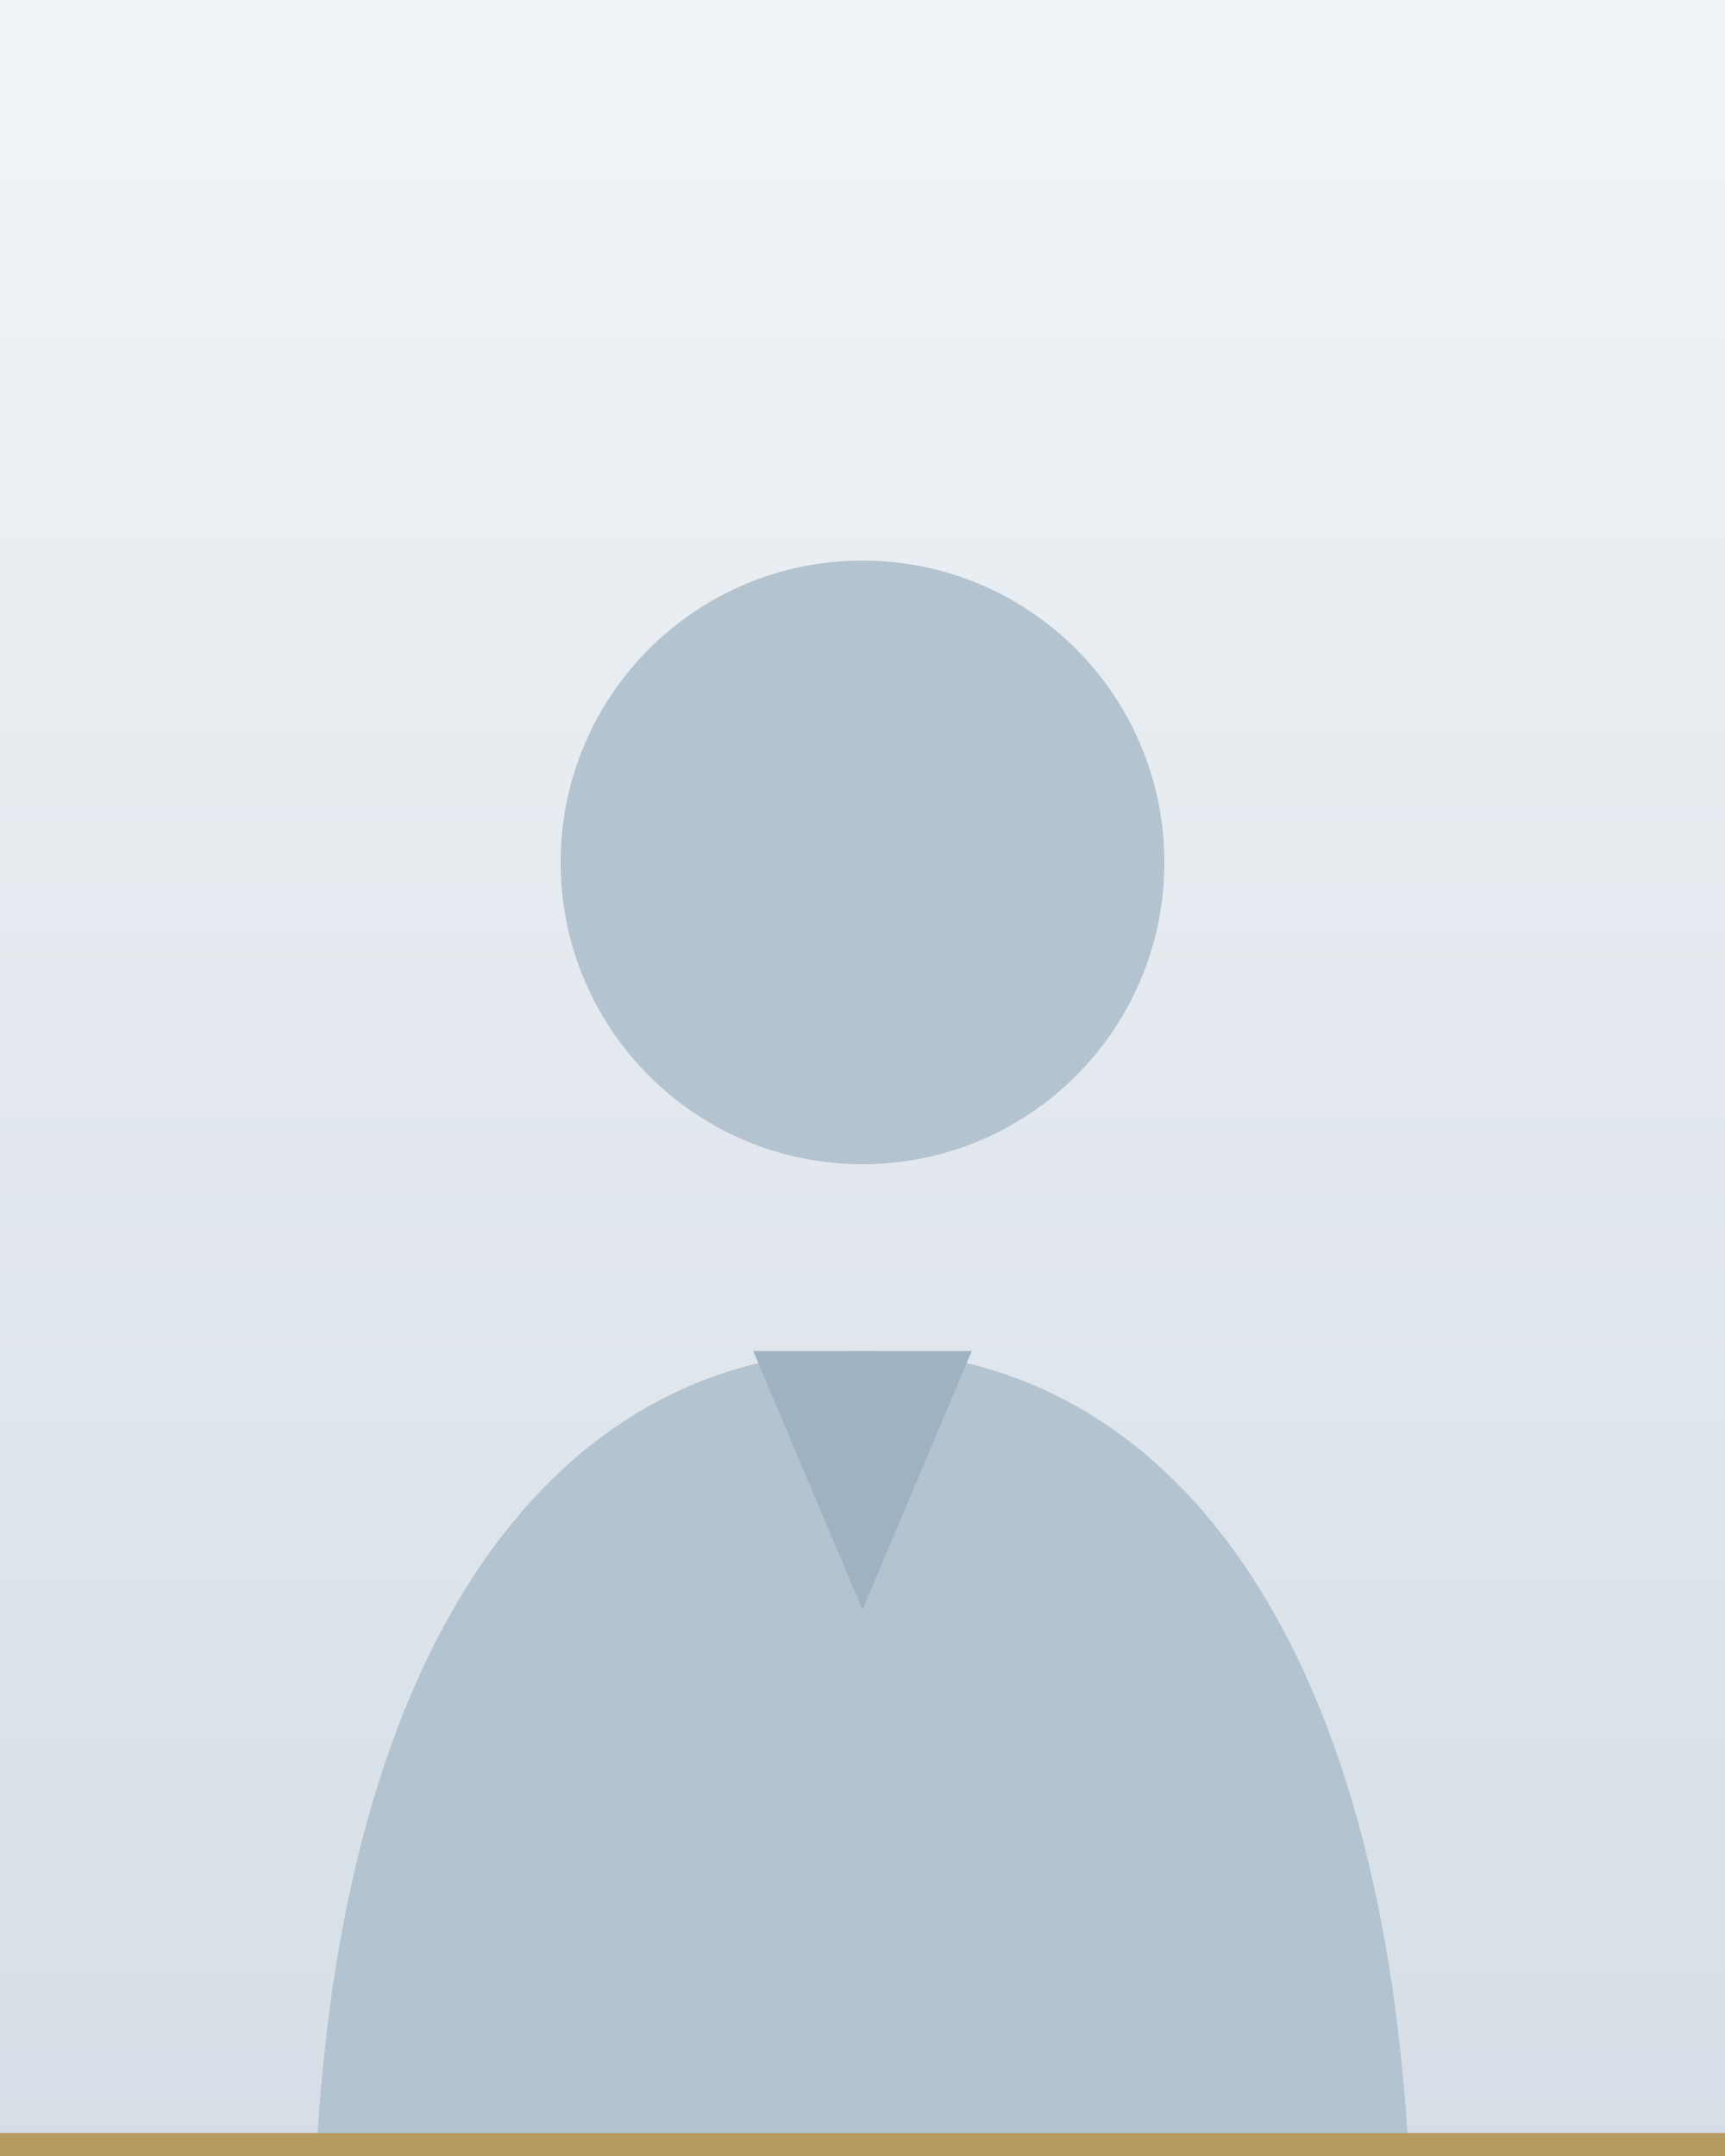
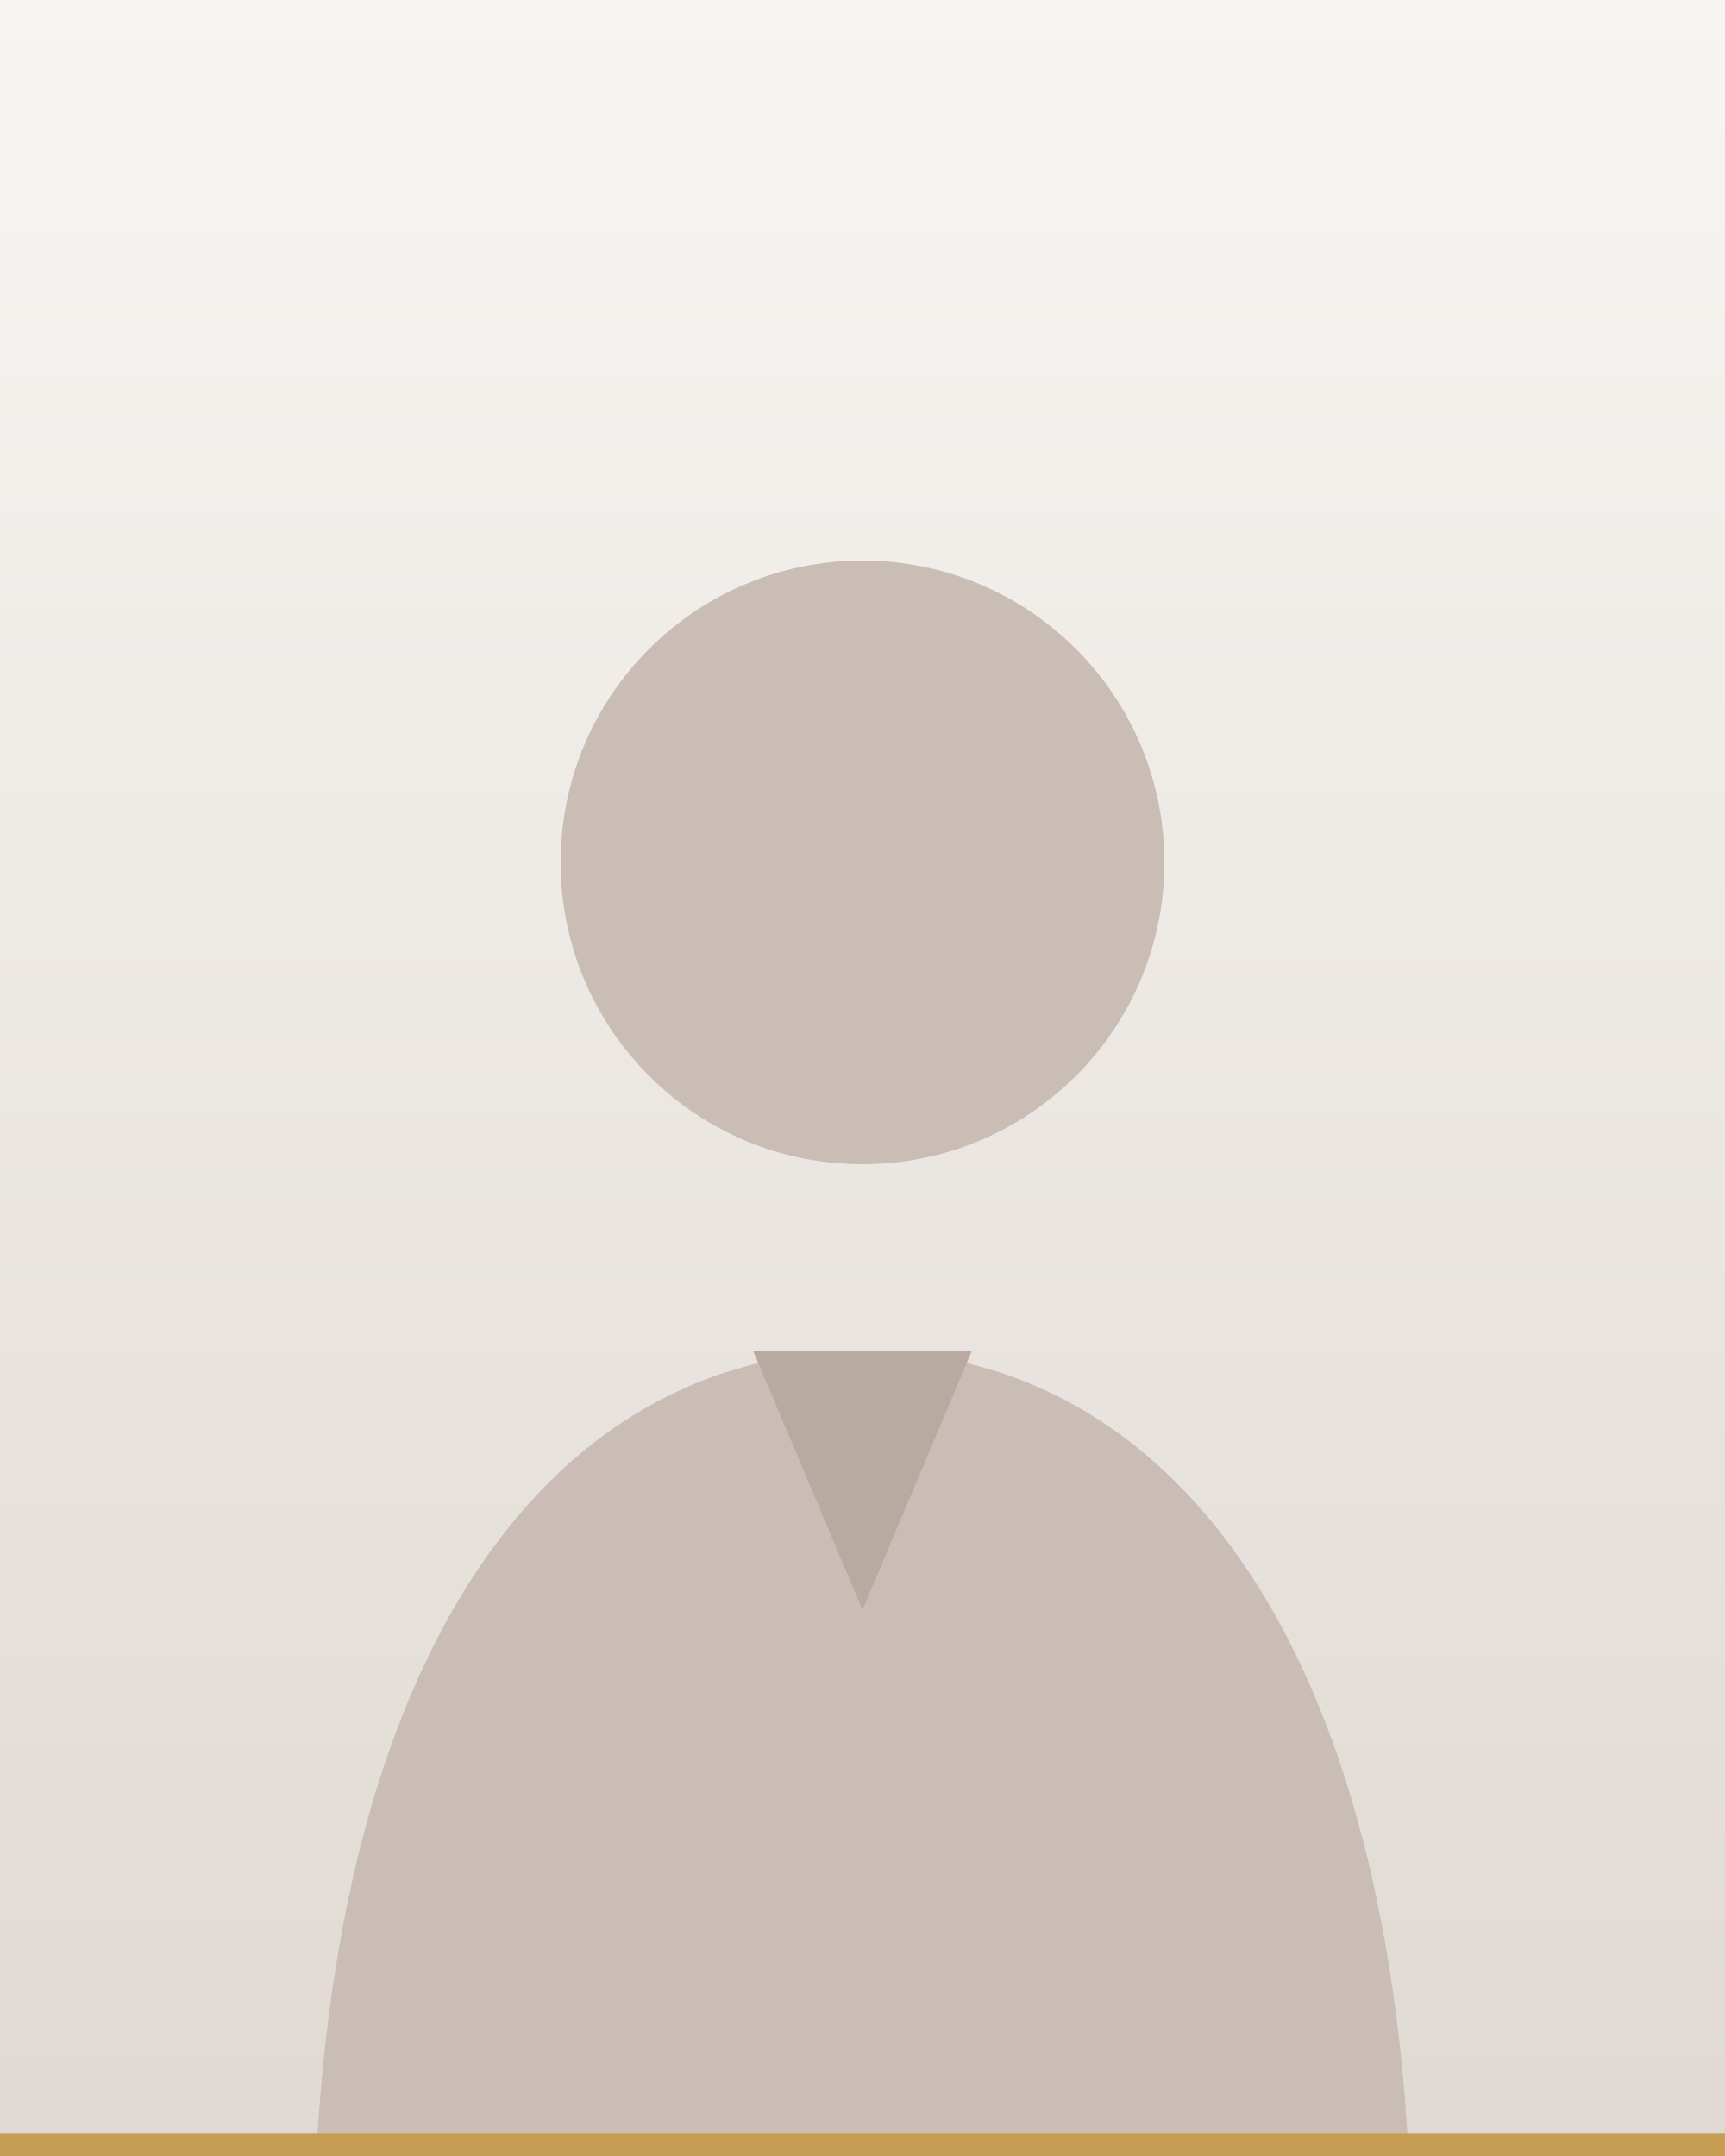
<svg xmlns="http://www.w3.org/2000/svg" viewBox="0 0 600 750">
  <defs>
    <linearGradient id="p" x1="0" y1="0" x2="0" y2="1">
-       <stop offset="0" stop-color="#f1f4f7" />
-       <stop offset="1" stop-color="#d5dee6" />
+       <stop offset="0" stop-color="#f7f5f2" />
+       <stop offset="1" stop-color="#e0d9d3" />
    </linearGradient>
  </defs>
  <rect width="600" height="750" fill="url(#p)" />
-   <circle cx="300" cy="300" r="105" fill="#b4c3d0" />
-   <path d="M110 750 C120 560 200 470 300 470 C400 470 480 560 490 750 Z" fill="#b4c3d0" />
-   <path d="M262 470 L300 560 L338 470" fill="#9fb2c2" />
-   <rect x="0" y="742" width="600" height="8" fill="#b79a60" />
+   <circle cx="300" cy="300" r="105" fill="#c9bdb5" />
+   <path d="M110 750 C120 560 200 470 300 470 C400 470 480 560 490 750 Z" fill="#c9bdb5" />
+   <path d="M262 470 L300 560 L338 470" fill="#b8aaa1" />
+   <rect x="0" y="742" width="600" height="8" fill="#c69d52" />
</svg>
